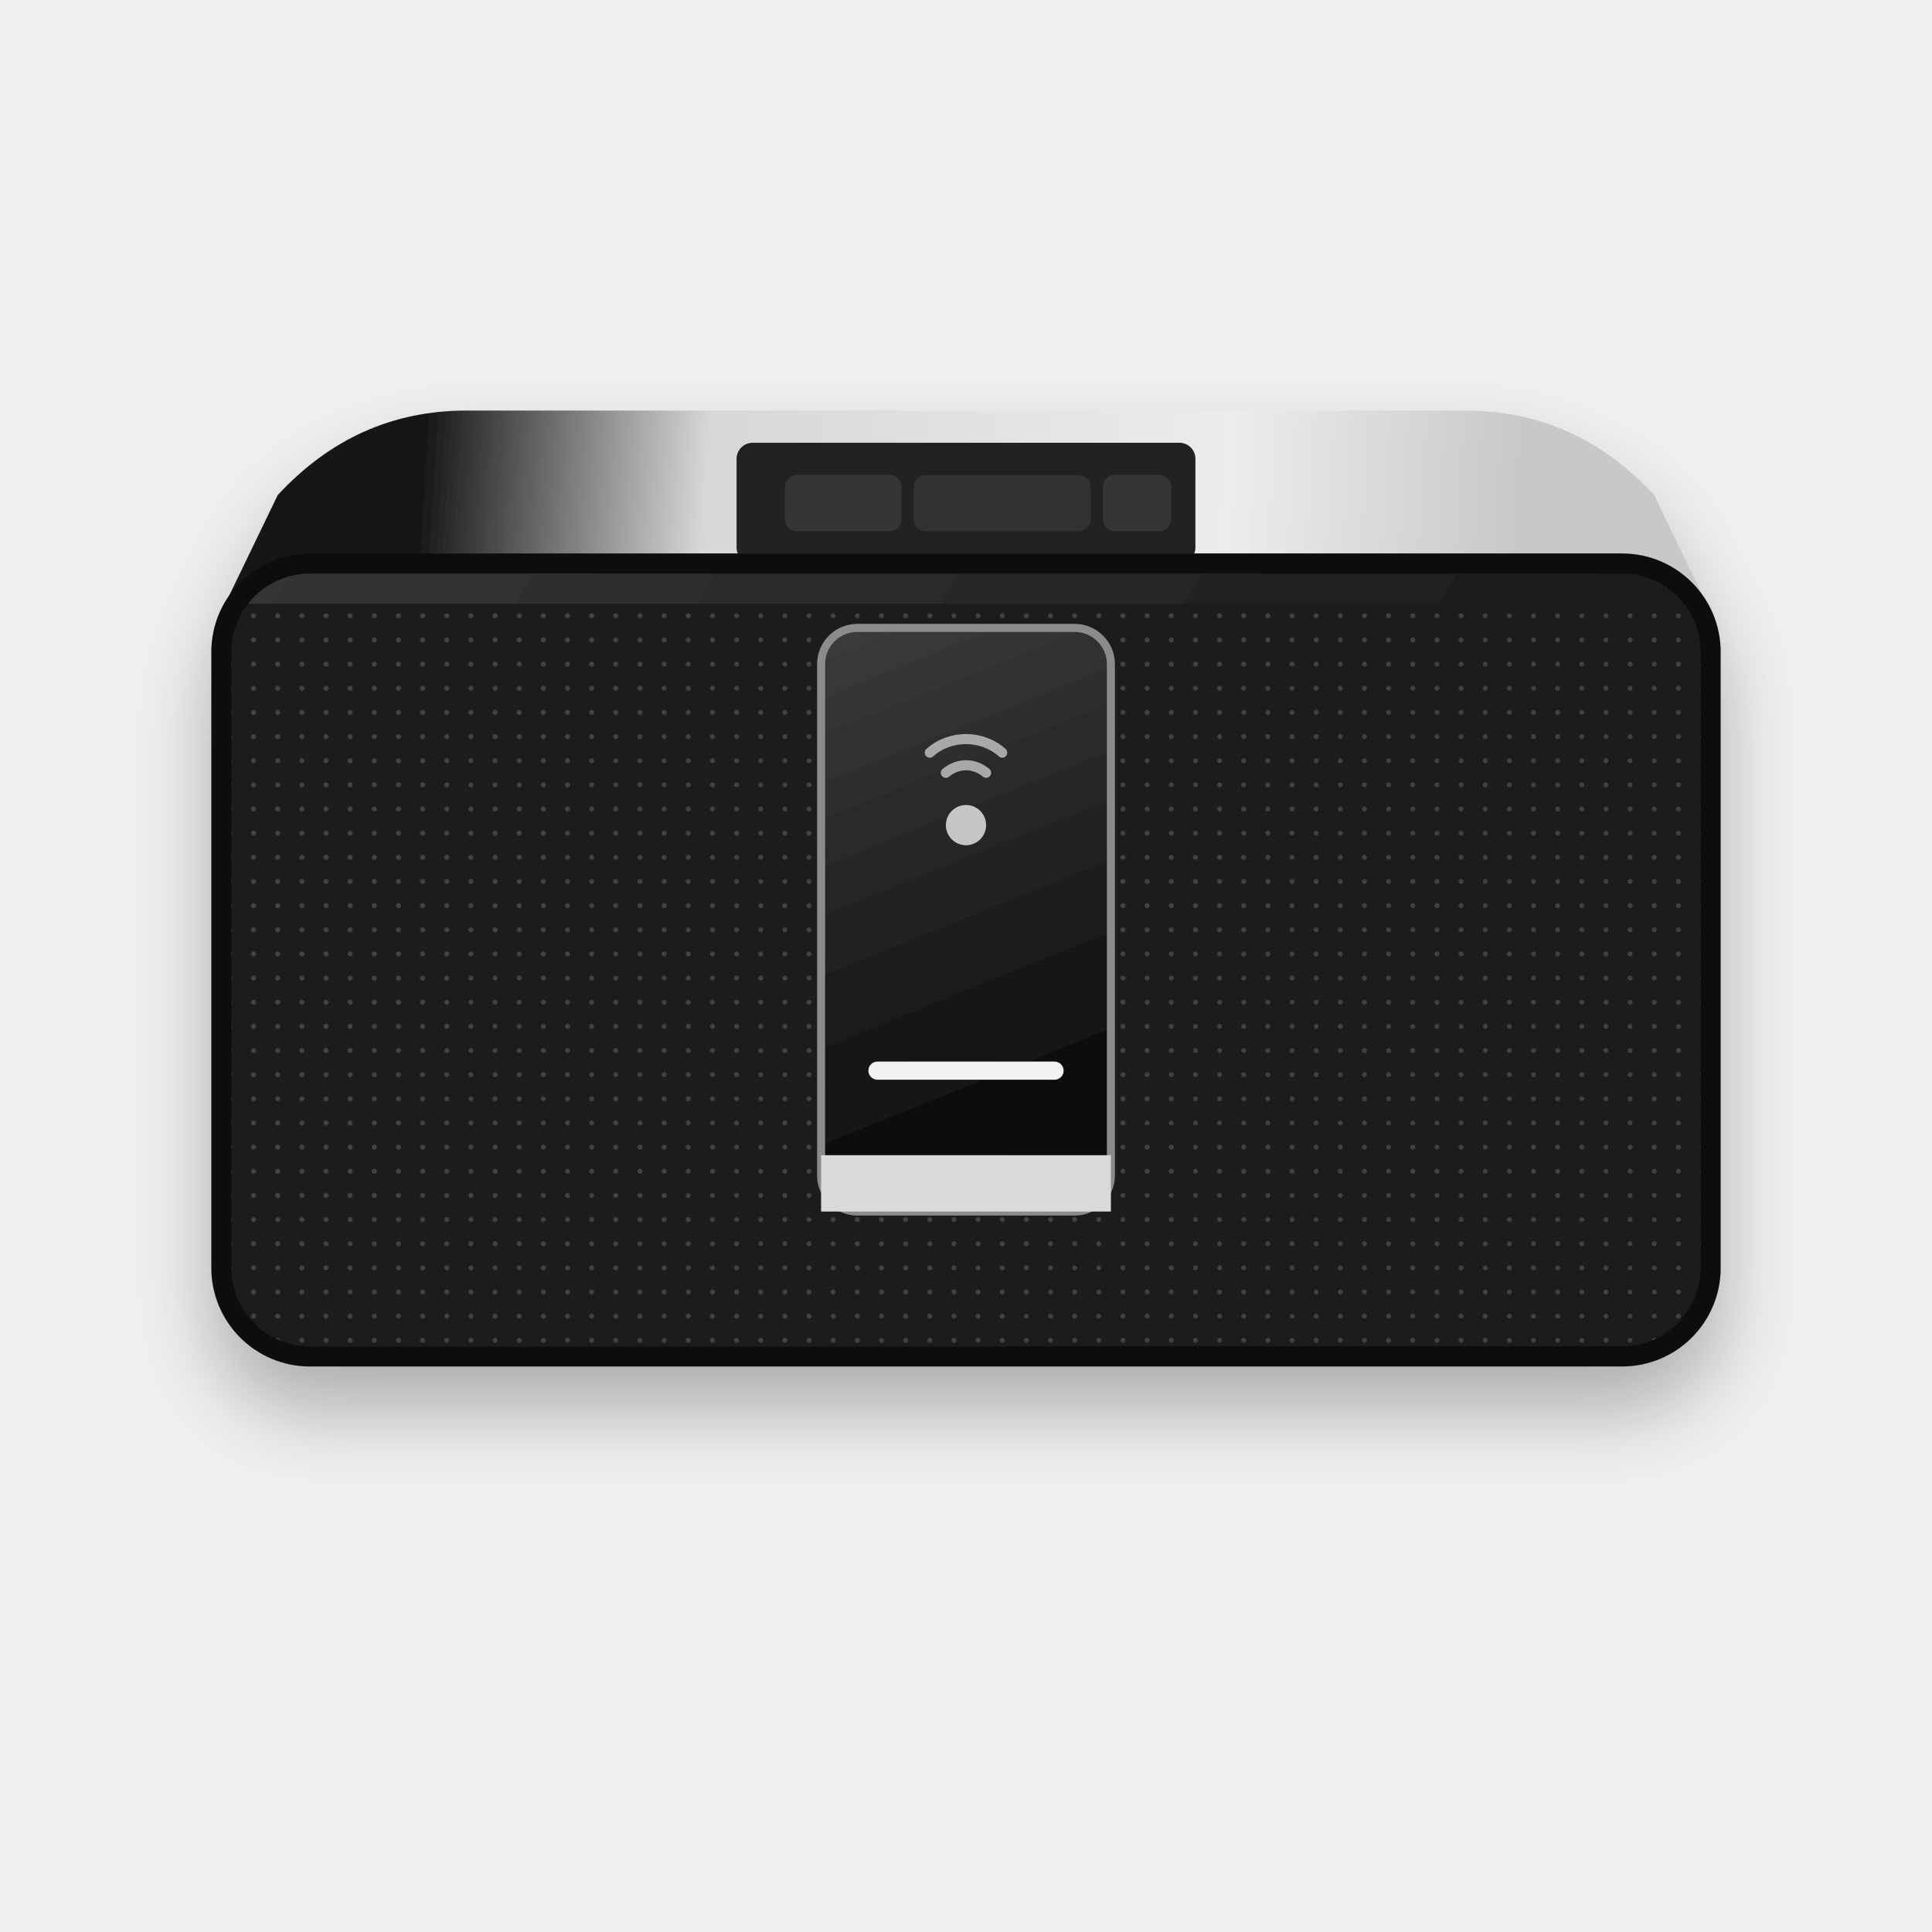
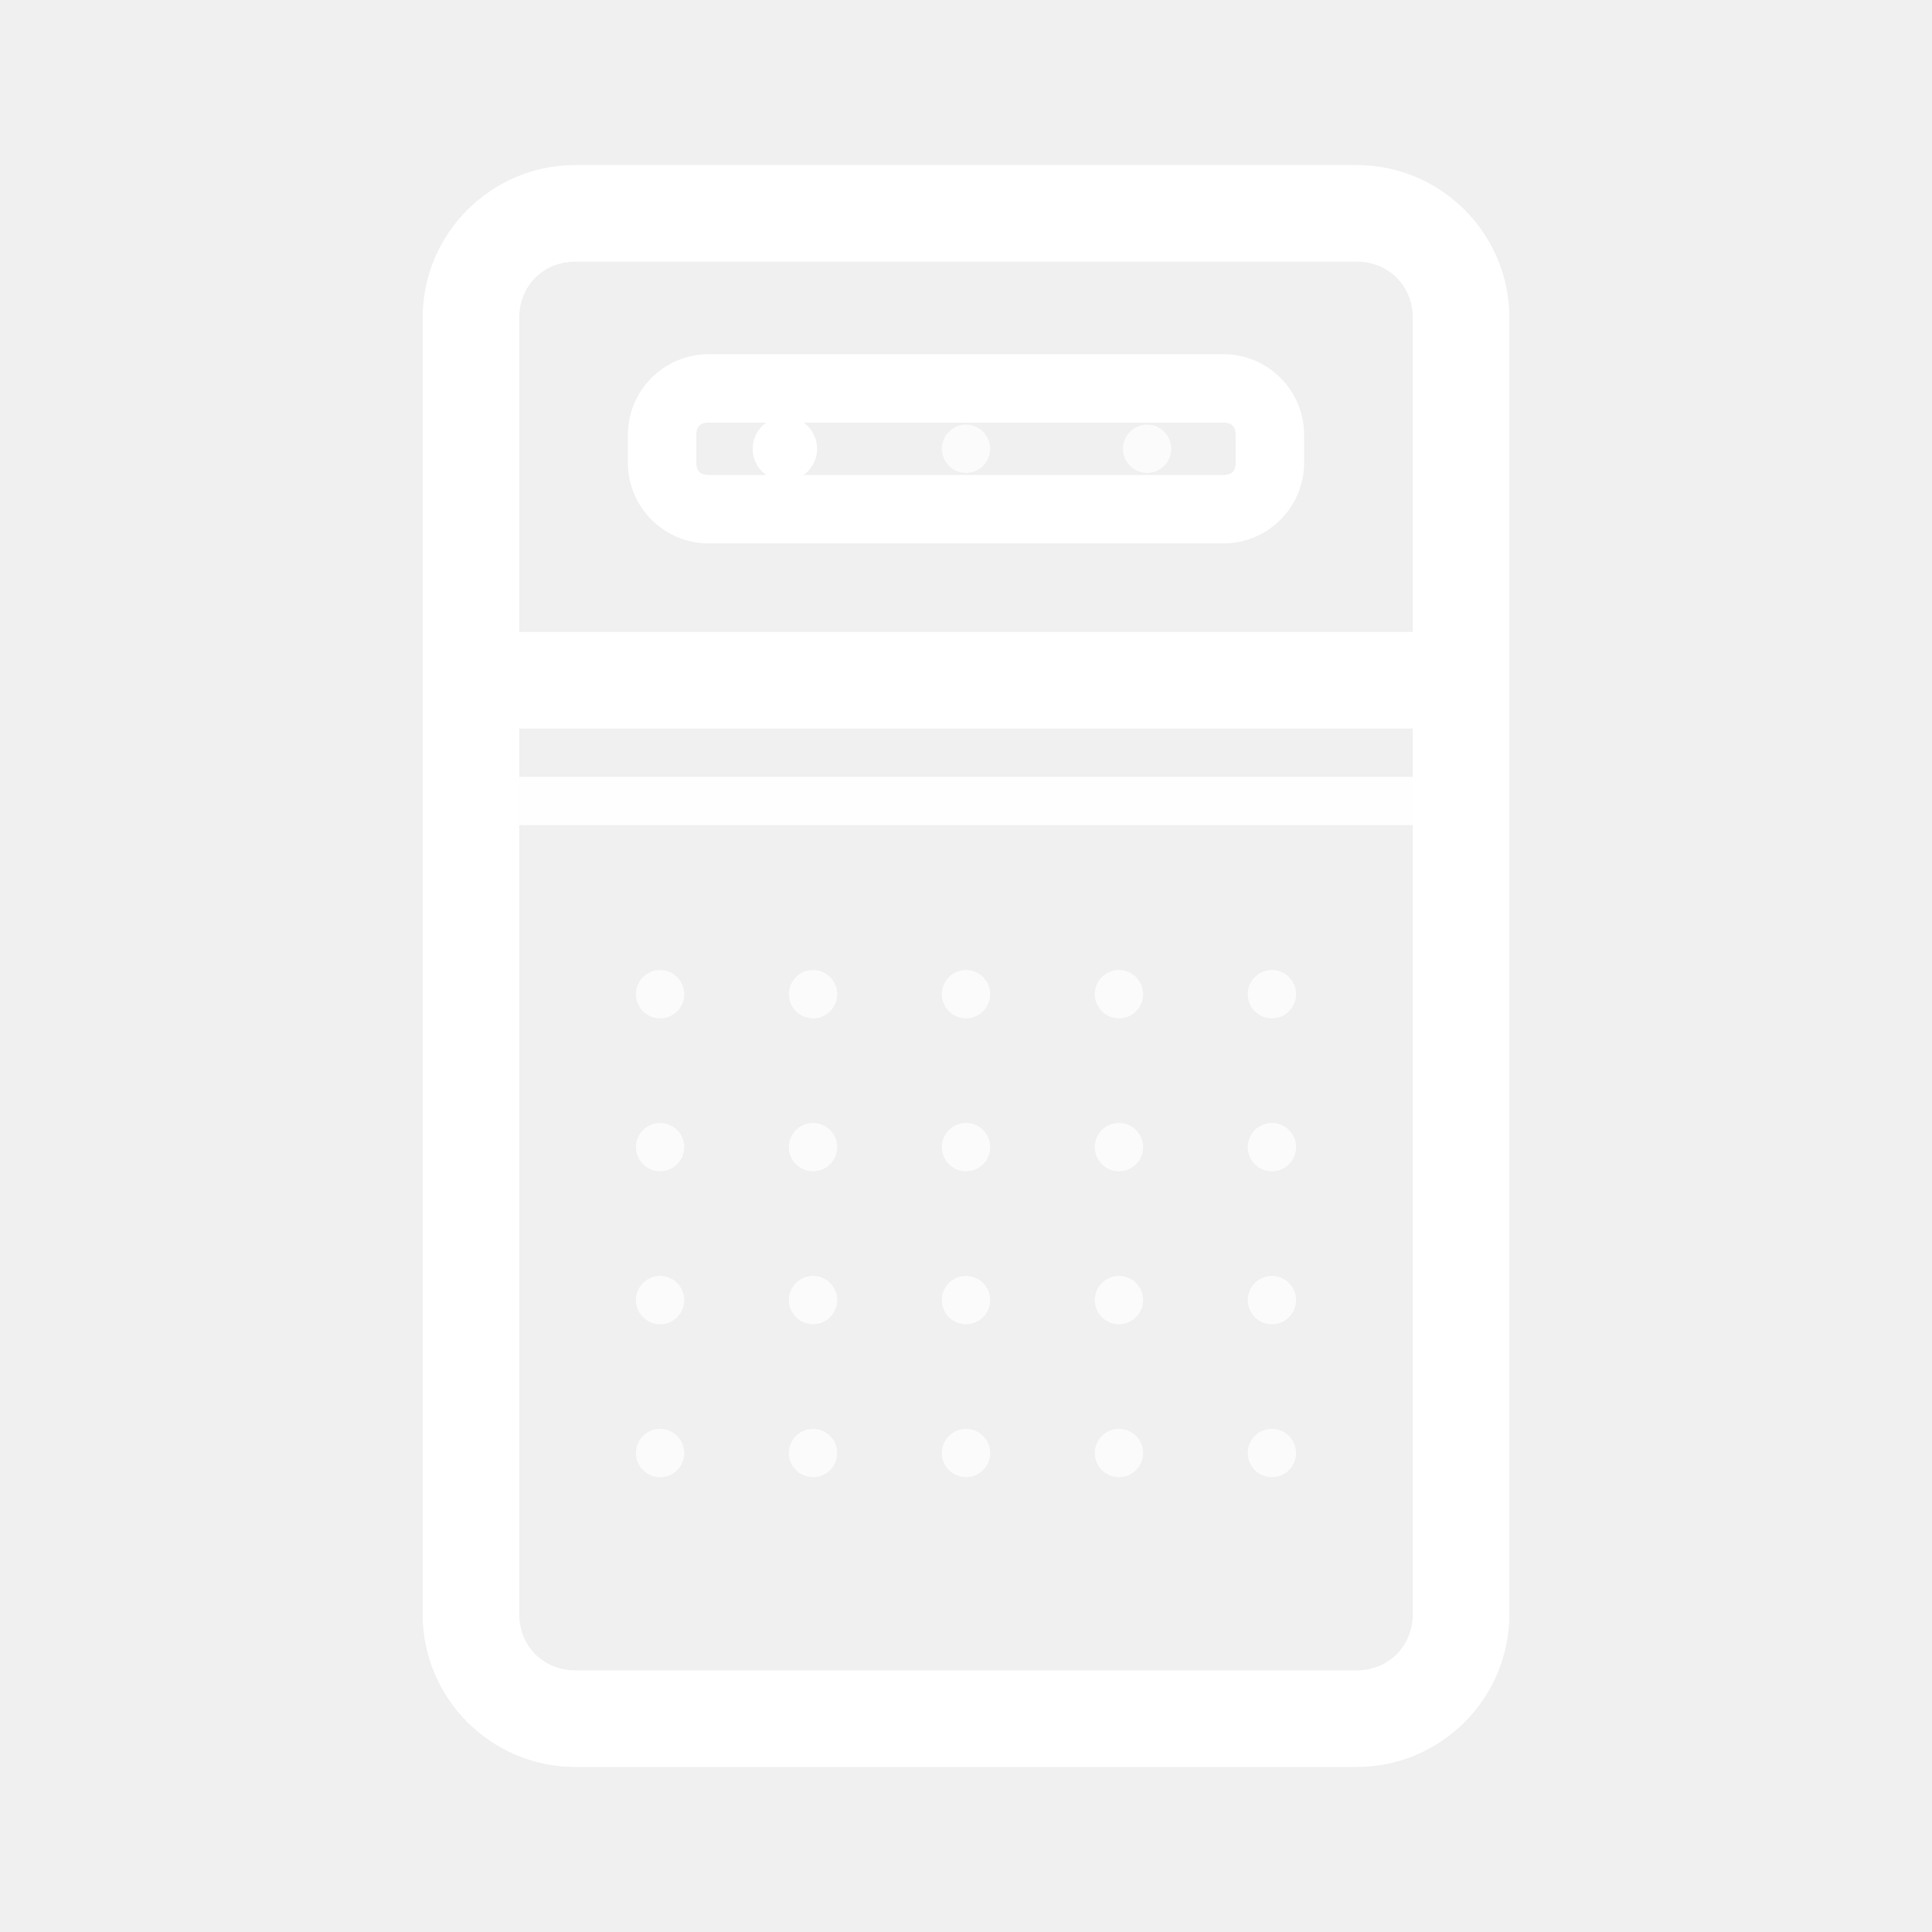
- <svg xmlns="http://www.w3.org/2000/svg" viewBox="0 0 960 960" role="img" aria-label="SoundTouch Bridge">
-   <defs>
-     <filter id="speakerShadow" x="-20%" y="-20%" width="140%" height="140%">
-       <feDropShadow dx="0" dy="22" stdDeviation="20" flood-color="#000000" flood-opacity="0.28" />
-     </filter>
-     <linearGradient id="body" x1="132" y1="280" x2="828" y2="686" gradientUnits="userSpaceOnUse">
-       <stop offset="0" stop-color="#343434" />
-       <stop offset="0.55" stop-color="#232323" />
-       <stop offset="1" stop-color="#111111" />
-     </linearGradient>
-     <linearGradient id="top" x1="210" y1="218" x2="754" y2="252" gradientUnits="userSpaceOnUse">
-       <stop offset="0" stop-color="#161616" />
-       <stop offset="0.26" stop-color="#d7d7d7" />
-       <stop offset="0.74" stop-color="#ececec" />
-       <stop offset="1" stop-color="#c8c8c8" />
-     </linearGradient>
-     <linearGradient id="display" x1="428" y1="312" x2="532" y2="570" gradientUnits="userSpaceOnUse">
-       <stop offset="0" stop-color="#3b3b3b" />
-       <stop offset="1" stop-color="#090909" />
-     </linearGradient>
-     <clipPath id="speakerBody">
-       <rect x="110" y="280" width="740" height="394" rx="44" />
-     </clipPath>
-     <pattern id="grille" x="0" y="0" width="12" height="12" patternUnits="userSpaceOnUse">
-       <rect width="12" height="12" fill="#1b1b1b" />
-       <circle cx="6" cy="6" r="1.25" fill="#444444" />
-     </pattern>
-   </defs>
-   <g filter="url(#speakerShadow)">
-     <path d="M138 246c26-28 57-42 94-42h496c37 0 68 14 94 42l28 58H110z" fill="url(#top)" />
-     <rect x="366" y="220" width="228" height="60" rx="8" fill="#222222" />
-     <rect x="390" y="236" width="58" height="28" rx="6" fill="#343434" />
-     <rect x="454" y="236" width="88" height="28" rx="6" fill="#303030" />
-     <rect x="548" y="236" width="34" height="28" rx="6" fill="#343434" />
-     <g clip-path="url(#speakerBody)">
-       <rect x="110" y="280" width="740" height="394" fill="url(#body)" />
-       <rect x="110" y="300" width="740" height="374" fill="url(#grille)" opacity="0.92" />
-       <rect x="408" y="312" width="144" height="290" rx="18" fill="url(#display)" stroke="#8b8b8b" stroke-width="4" />
-       <circle cx="480" cy="410" r="10" fill="#e8e8e8" opacity="0.82" />
-       <path d="M462 374c10-9 26-9 36 0M470 384c6-5 14-5 20 0" fill="none" stroke="#d8d8d8" stroke-width="5" stroke-linecap="round" opacity="0.72" />
-       <path d="M436 532h88" stroke="#f2f2f2" stroke-width="9" stroke-linecap="round" />
-       <path d="M408 574h144v28H408z" fill="#d9d9d9" />
-     </g>
-     <rect x="110" y="280" width="740" height="394" rx="44" fill="none" stroke="#0f0f0f" stroke-width="10" />
+ <svg xmlns="http://www.w3.org/2000/svg" viewBox="0 0 960 960" role="img" aria-label="SoundTouch 10 Bridge">
+   <path fill="#ffffff" fill-rule="evenodd" d="M286 82h388c42 0 76 34 76 76v644c0 42-34 76-76 76H286c-42 0-76-34-76-76V158c0-42 34-76 76-76Zm0 48c-16 0-28 12-28 28v644c0 16 12 28 28 28h388c16 0 28-12 28-28V158c0-16-12-28-28-28H286Z" />
+   <path fill="#ffffff" d="M238 314h484v48H238z" />
+   <path fill="#ffffff" opacity="0.9" d="M238 386h484v24H238z" />
+   <path fill="#ffffff" fill-rule="evenodd" d="M352 176h256c22 0 40 18 40 40v14c0 22-18 40-40 40H352c-22 0-40-18-40-40v-14c0-22 18-40 40-40Zm0 34c-4 0-6 2-6 6v14c0 4 2 6 6 6h256c4 0 6-2 6-6v-14c0-4-2-6-6-6H352Z" />
+   <circle cx="390" cy="223" r="16" fill="#ffffff" />
+   <circle cx="480" cy="223" r="12" fill="#ffffff" opacity="0.72" />
+   <circle cx="570" cy="223" r="12" fill="#ffffff" opacity="0.72" />
+   <g fill="#ffffff" opacity="0.74">
+     <circle cx="328" cy="494" r="12" />
+     <circle cx="404" cy="494" r="12" />
+     <circle cx="480" cy="494" r="12" />
+     <circle cx="556" cy="494" r="12" />
+     <circle cx="632" cy="494" r="12" />
+     <circle cx="328" cy="570" r="12" />
+     <circle cx="404" cy="570" r="12" />
+     <circle cx="480" cy="570" r="12" />
+     <circle cx="556" cy="570" r="12" />
+     <circle cx="632" cy="570" r="12" />
+     <circle cx="328" cy="646" r="12" />
+     <circle cx="404" cy="646" r="12" />
+     <circle cx="480" cy="646" r="12" />
+     <circle cx="556" cy="646" r="12" />
+     <circle cx="632" cy="646" r="12" />
+     <circle cx="328" cy="722" r="12" />
+     <circle cx="404" cy="722" r="12" />
+     <circle cx="480" cy="722" r="12" />
+     <circle cx="556" cy="722" r="12" />
+     <circle cx="632" cy="722" r="12" />
  </g>
</svg>
